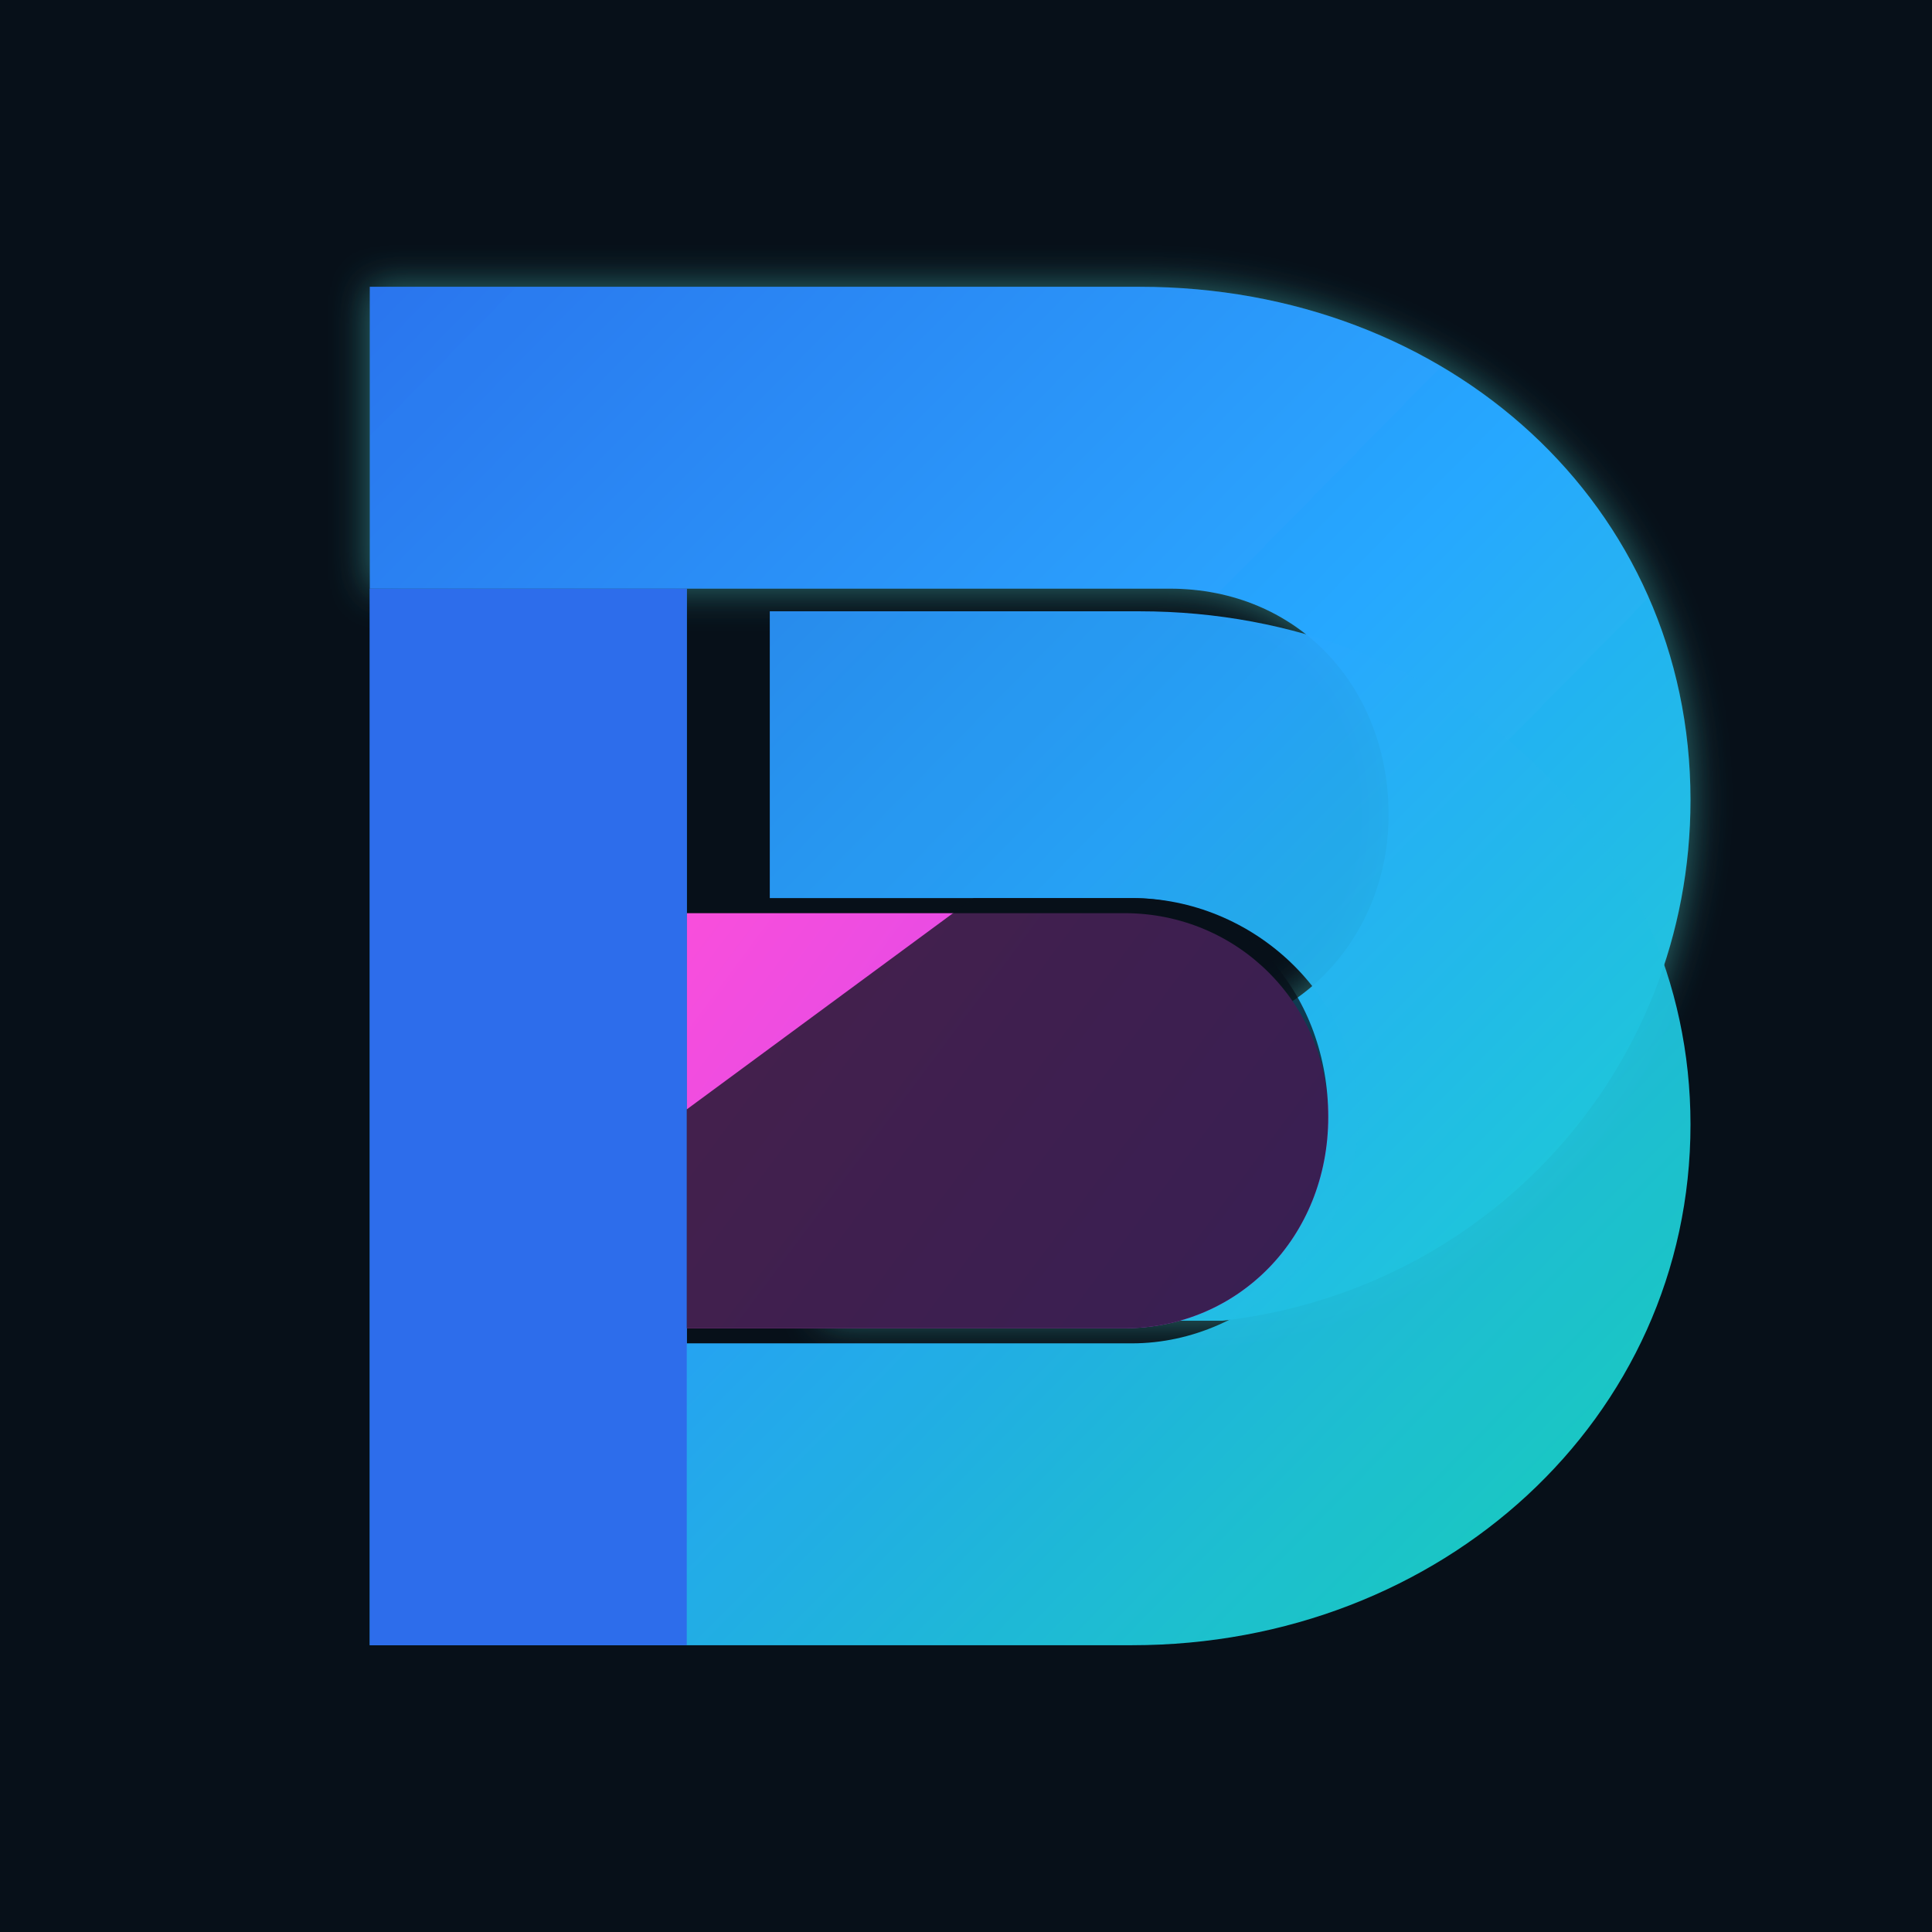
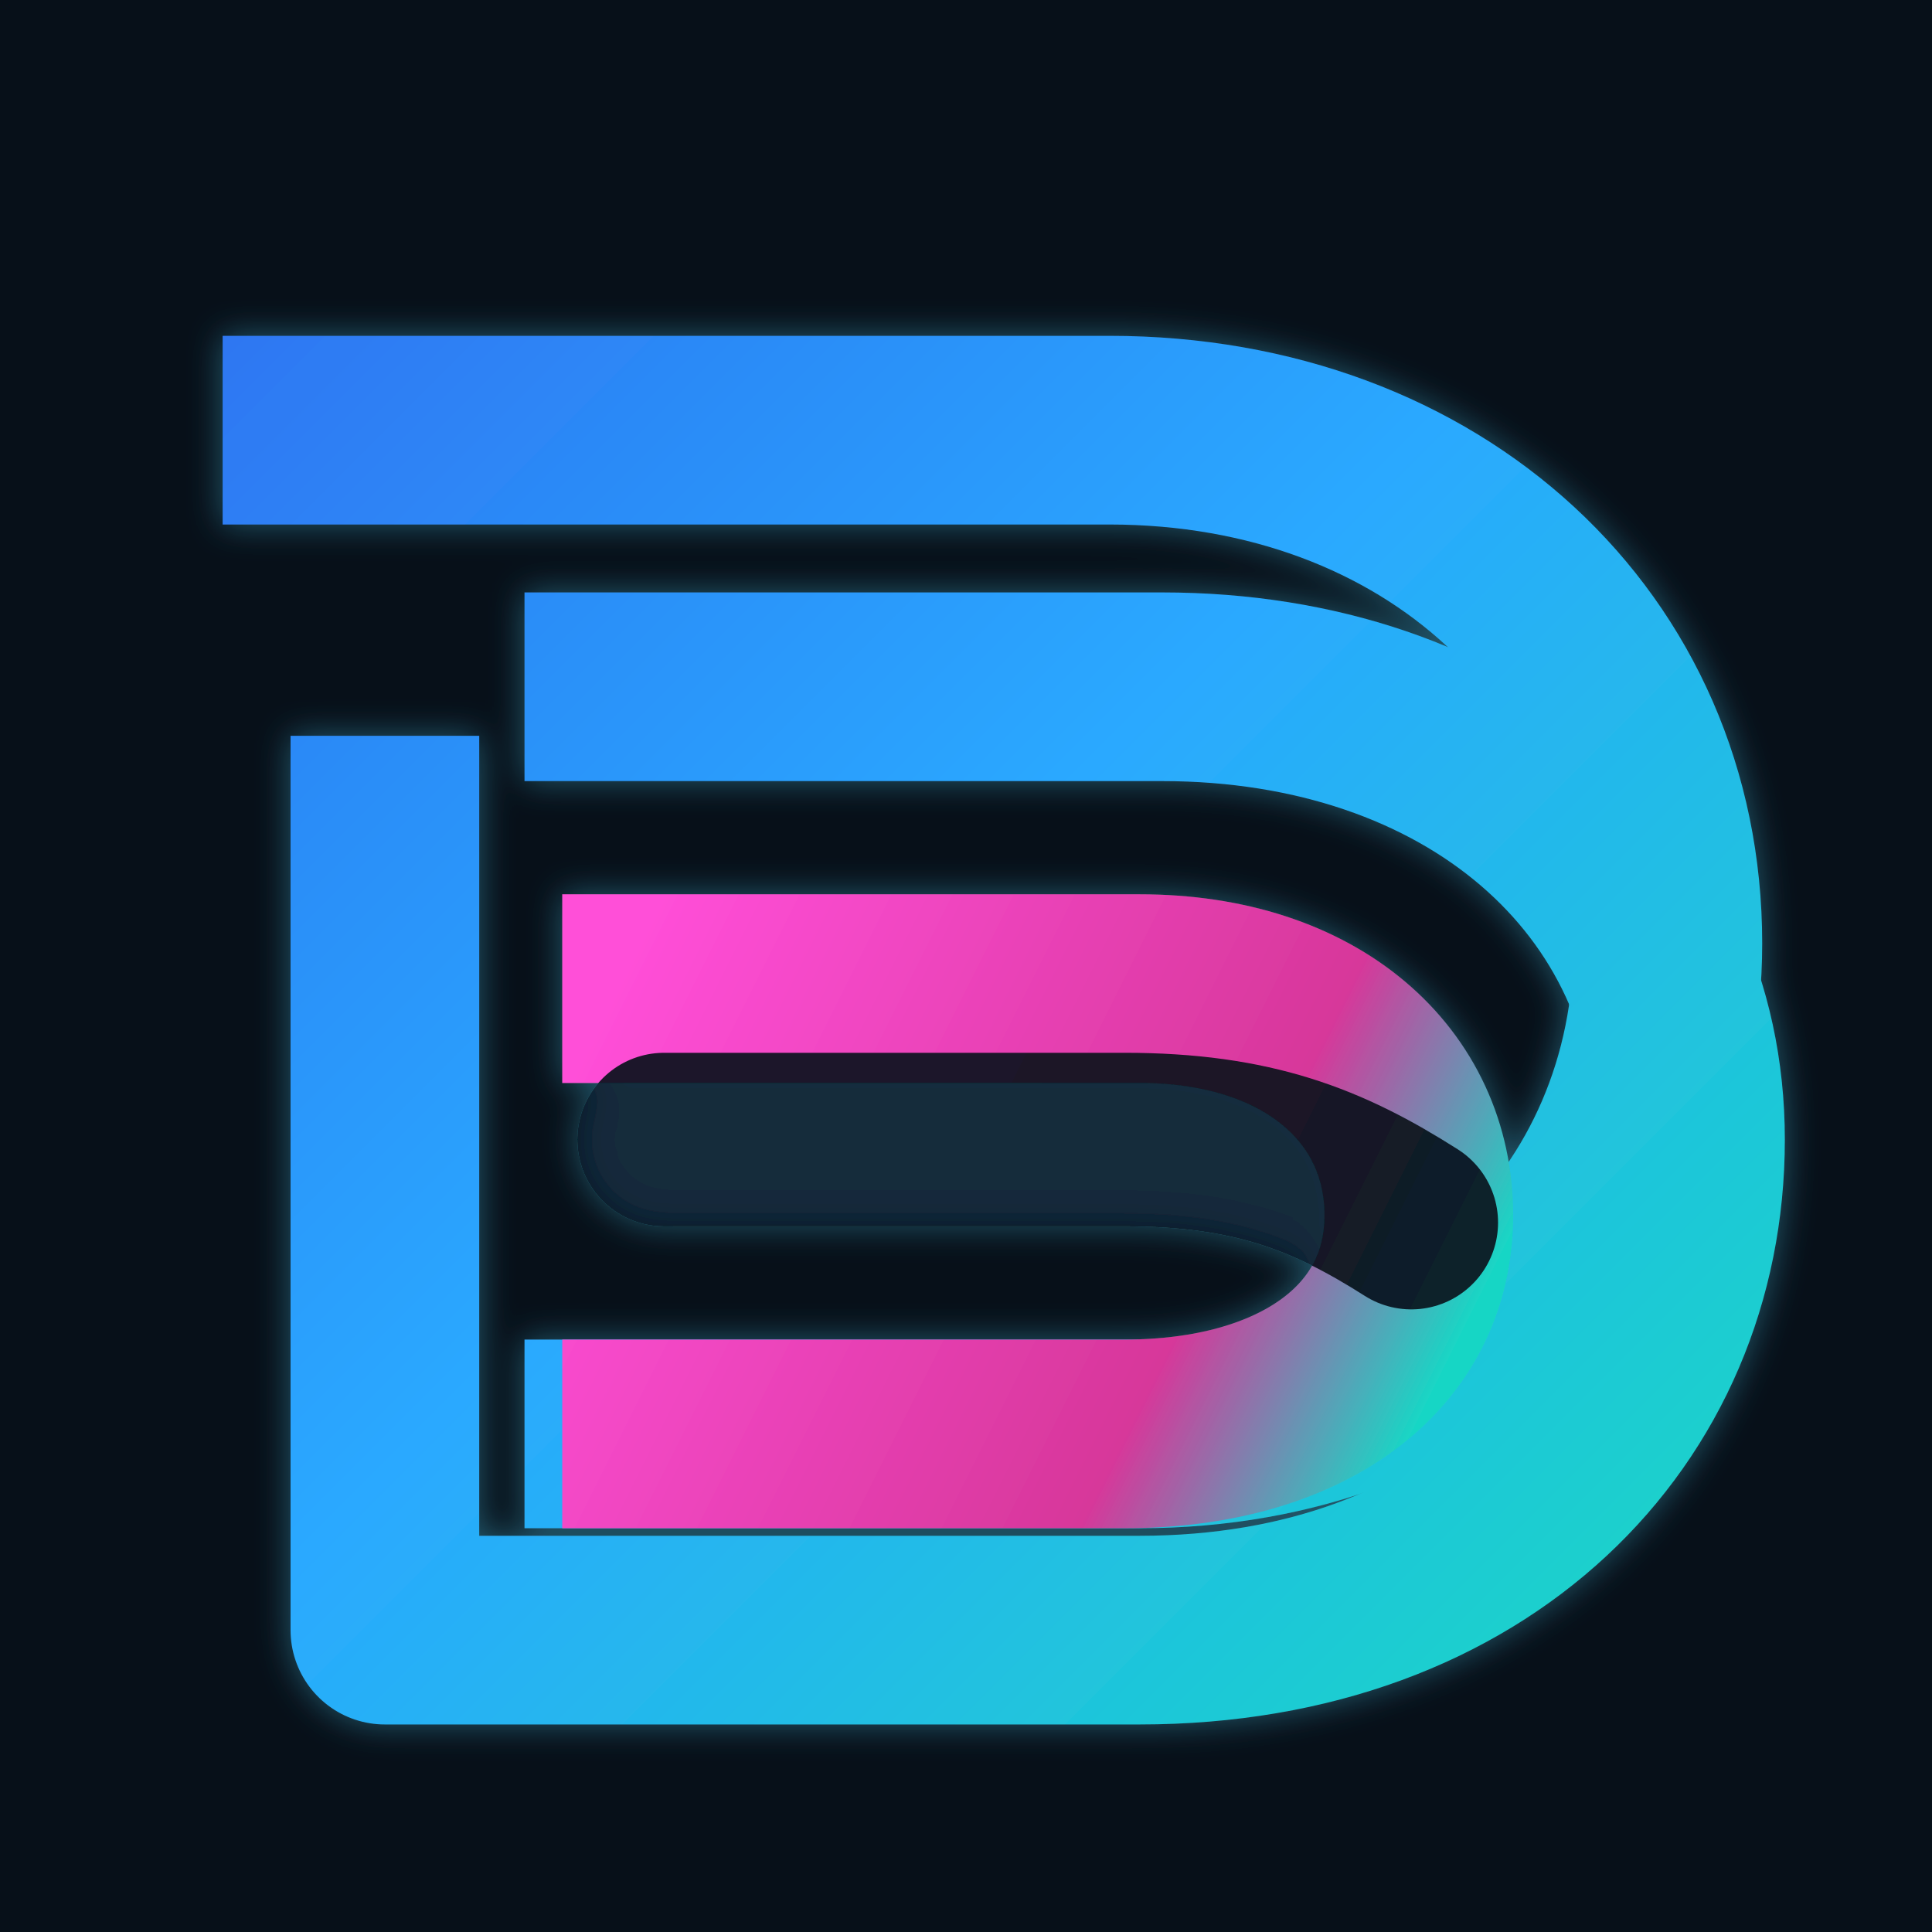
<svg xmlns="http://www.w3.org/2000/svg" viewBox="0 0 256 256" role="img" aria-labelledby="title desc">
  <defs>
-     <linearGradient id="blue" x1="31" y1="30" x2="214" y2="210" gradientUnits="userSpaceOnUse">
-       <stop offset="0" stop-color="#2D6DEB" />
-       <stop offset="0.55" stop-color="#28A8FF" />
+     <linearGradient id="bmozi-blue" x1="30" y1="32" x2="222" y2="224" gradientUnits="userSpaceOnUse">
+       <stop offset="0" stop-color="#2E73F1" />
+       <stop offset=".48" stop-color="#2AA9FF" />
      <stop offset="1" stop-color="#19D6C5" />
    </linearGradient>
-     <linearGradient id="magenta" x1="88" y1="105" x2="202" y2="190" gradientUnits="userSpaceOnUse">
+     <linearGradient id="bmozi-magenta" x1="88" y1="118" x2="196" y2="172" gradientUnits="userSpaceOnUse">
      <stop offset="0" stop-color="#FF4FD8" />
-       <stop offset="1" stop-color="#B445FF" />
+       <stop offset=".72" stop-color="#D7379A" />
+       <stop offset="1" stop-color="#19D6C5" />
    </linearGradient>
-     <filter id="softGlow" x="-20%" y="-20%" width="140%" height="140%">
-       <feGaussianBlur stdDeviation="2.5" result="blur" />
-       <feColorMatrix in="blur" type="matrix" values="0 0 0 0 0.10 0 0 0 0 0.84 0 0 0 0 0.77 0 0 0 .45 0" />
+     <filter id="bmozi-glow" x="-18%" y="-18%" width="136%" height="136%">
+       <feGaussianBlur stdDeviation="2.2" result="blur" />
+       <feColorMatrix in="blur" type="matrix" values="0 0 0 0 0.08 0 0 0 0 0.65 0 0 0 0 0.95 0 0 0 .38 0" />
      <feMerge>
        <feMergeNode />
        <feMergeNode in="SourceGraphic" />
      </feMerge>
    </filter>
  </defs>
  <rect width="256" height="256" fill="#071019" />
-   <path d="M49 38H151C192 38 224 67 224 106C224 142 197 171 162 175L109 175V137H157C172 137 184 124 184 108C184 91 172 78 155 78H49V38Z" fill="url(#blue)" filter="url(#softGlow)" />
-   <path d="M49 78H91V178H150C166 178 180 164 180 148C180 132 166 119 150 119H102V81H151C192 81 224 111 224 149C224 188 191 218 150 218H49V78Z" fill="url(#blue)" opacity=".95" />
-   <path d="M91 121H149C164 121 176 133 176 148C176 164 164 176 149 176H91V121Z" fill="url(#magenta)" />
-   <path d="M49 78L91 78V218H49V78Z" fill="#2D6DEB" />
-   <path d="M91 147L129 119H150C165 119 176 132 176 148C176 164 164 176 149 176H91V147Z" fill="#071019" opacity=".74" />
+   <g filter="url(#bmozi-glow)">
+     <path d="M42 57H147C190 57 221 86 221 125C221 162 192 190 151 190H82" fill="none" stroke="url(#bmozi-blue)" stroke-width="25" stroke-linecap="square" stroke-linejoin="round" />
+     <path d="M51 110V216H151C196 216 224 187 224 151C224 116 195 91 154 91H82" fill="none" stroke="url(#bmozi-blue)" stroke-width="25" stroke-linecap="square" stroke-linejoin="round" />
+     <path d="M87 131H151C174 131 188 144 188 161C188 179 172 190 149 190H87" fill="none" stroke="url(#bmozi-magenta)" stroke-width="25" stroke-linecap="square" stroke-linejoin="round" />
+     <path d="M88 151H149C166 151 176 155 187 162" fill="none" stroke="#071019" stroke-width="23" stroke-linecap="round" opacity=".9" />
+   </g>
</svg>
